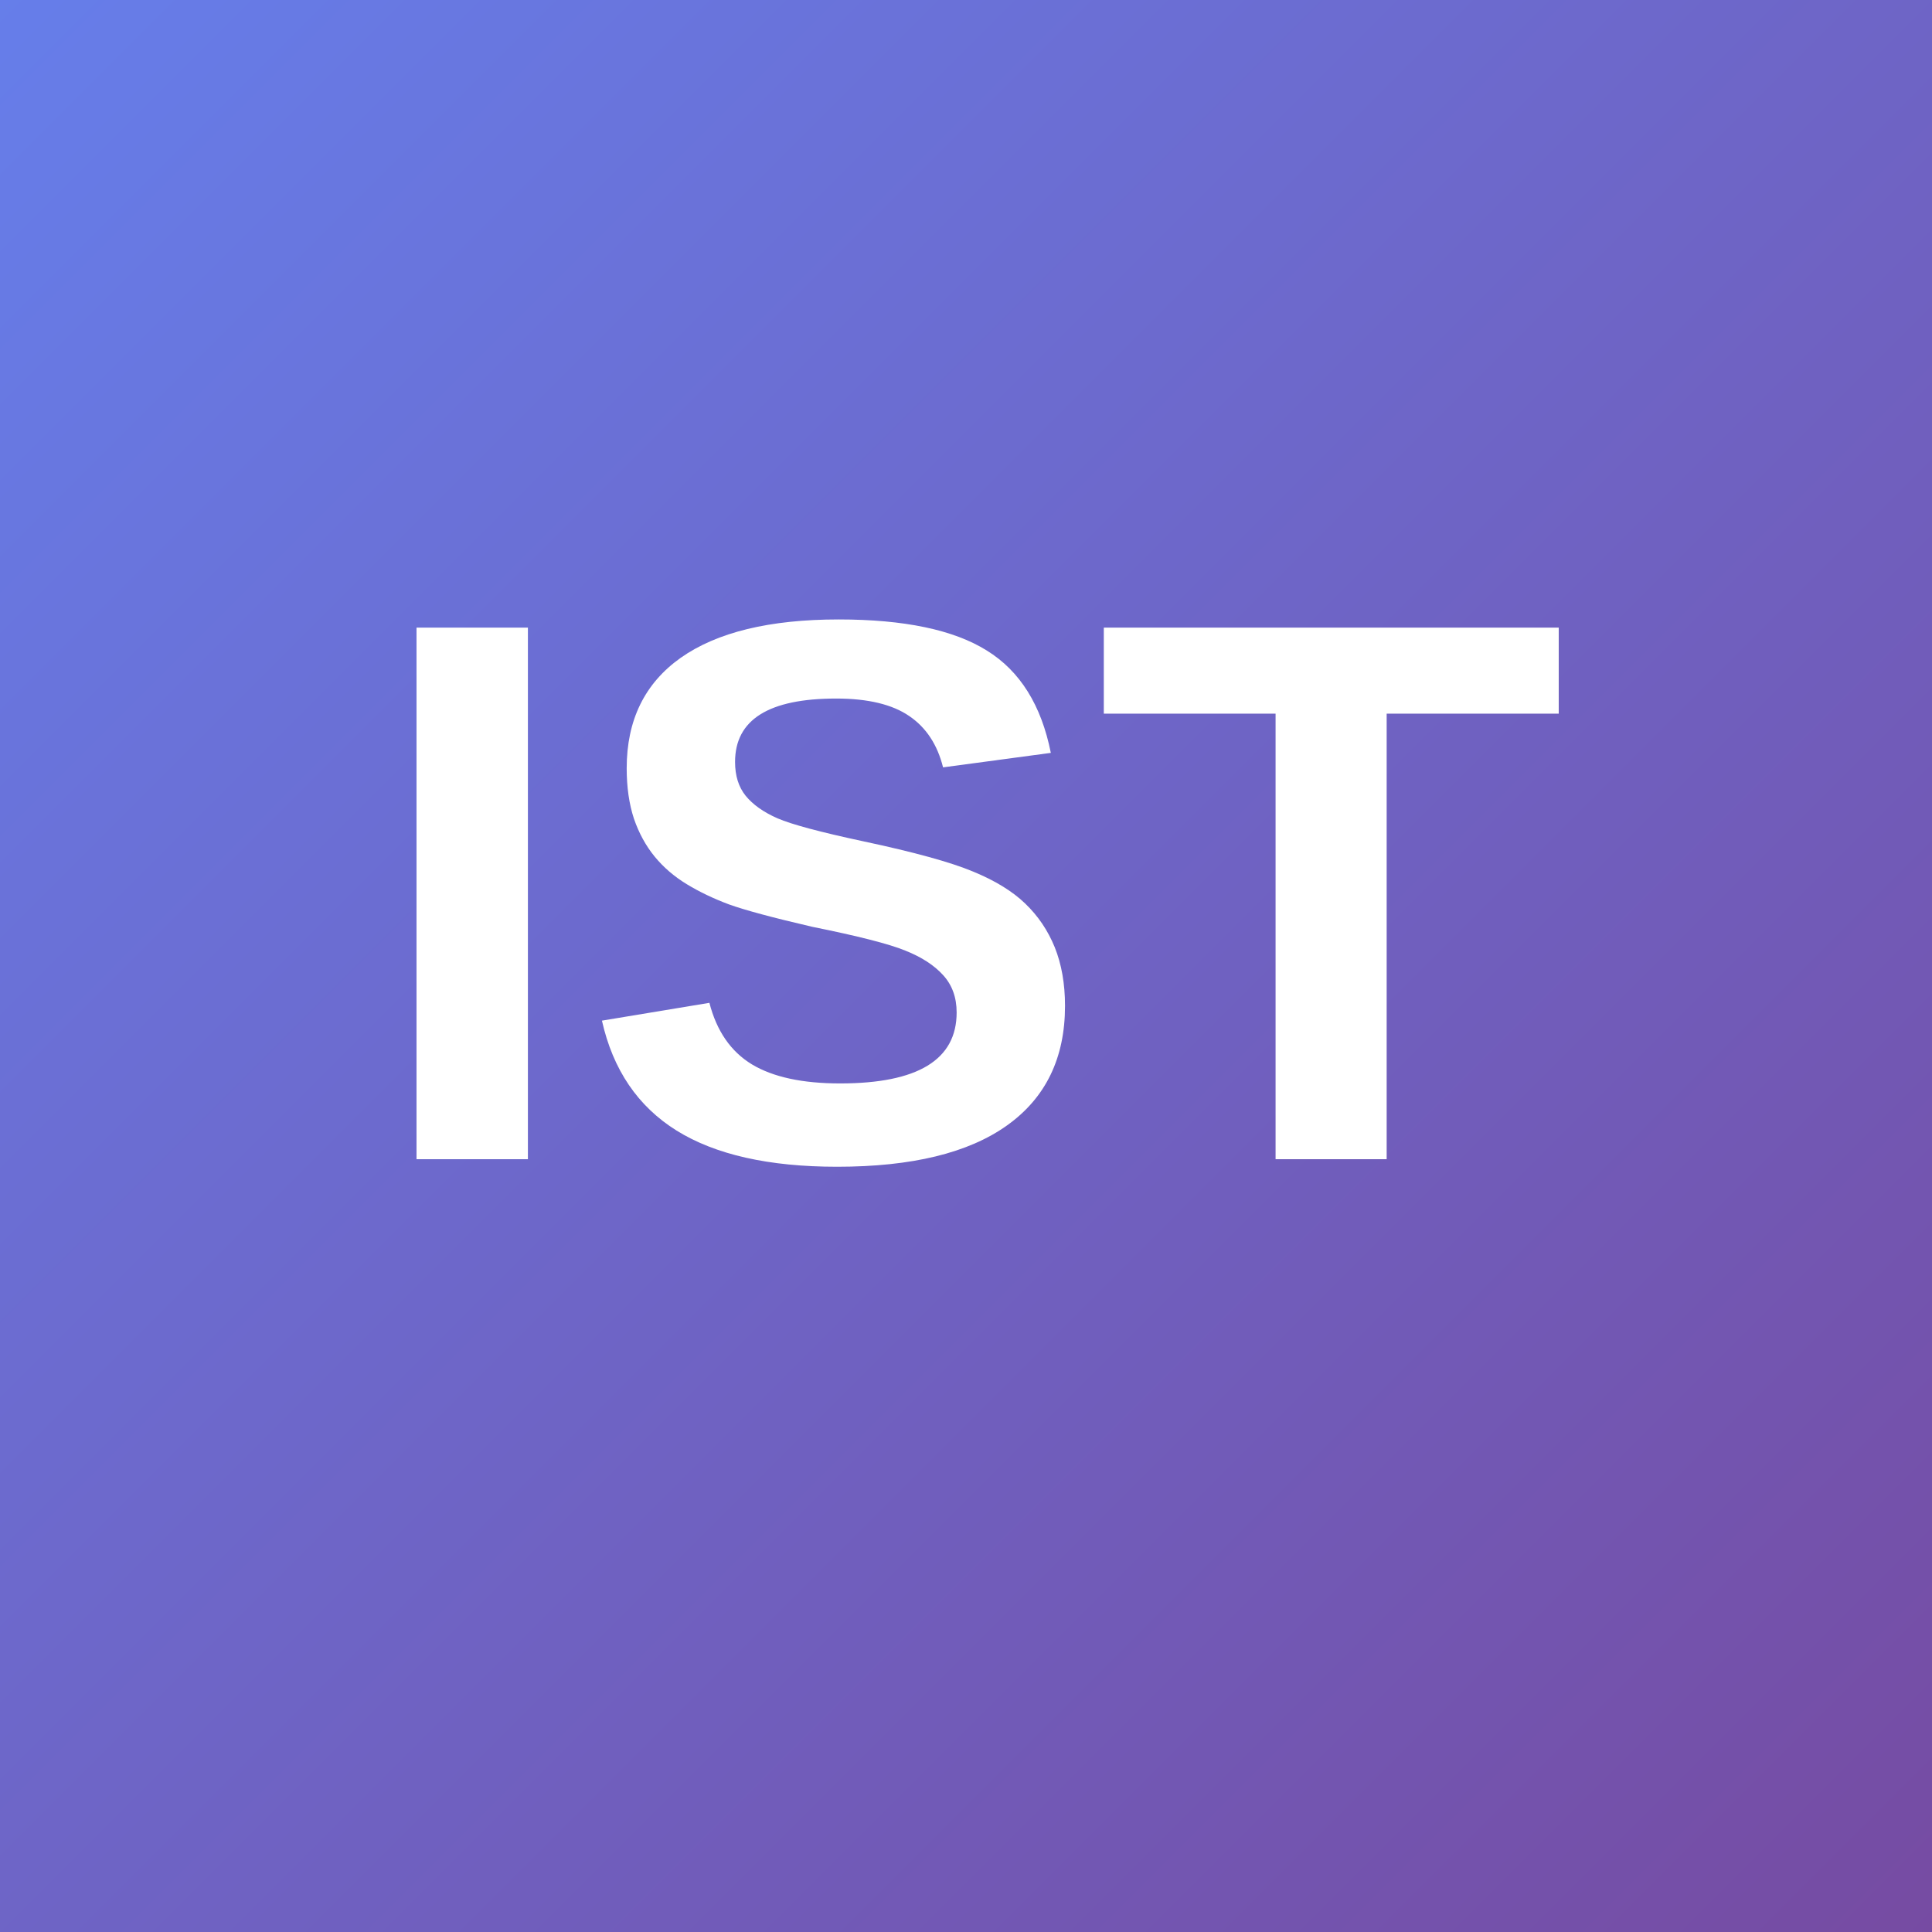
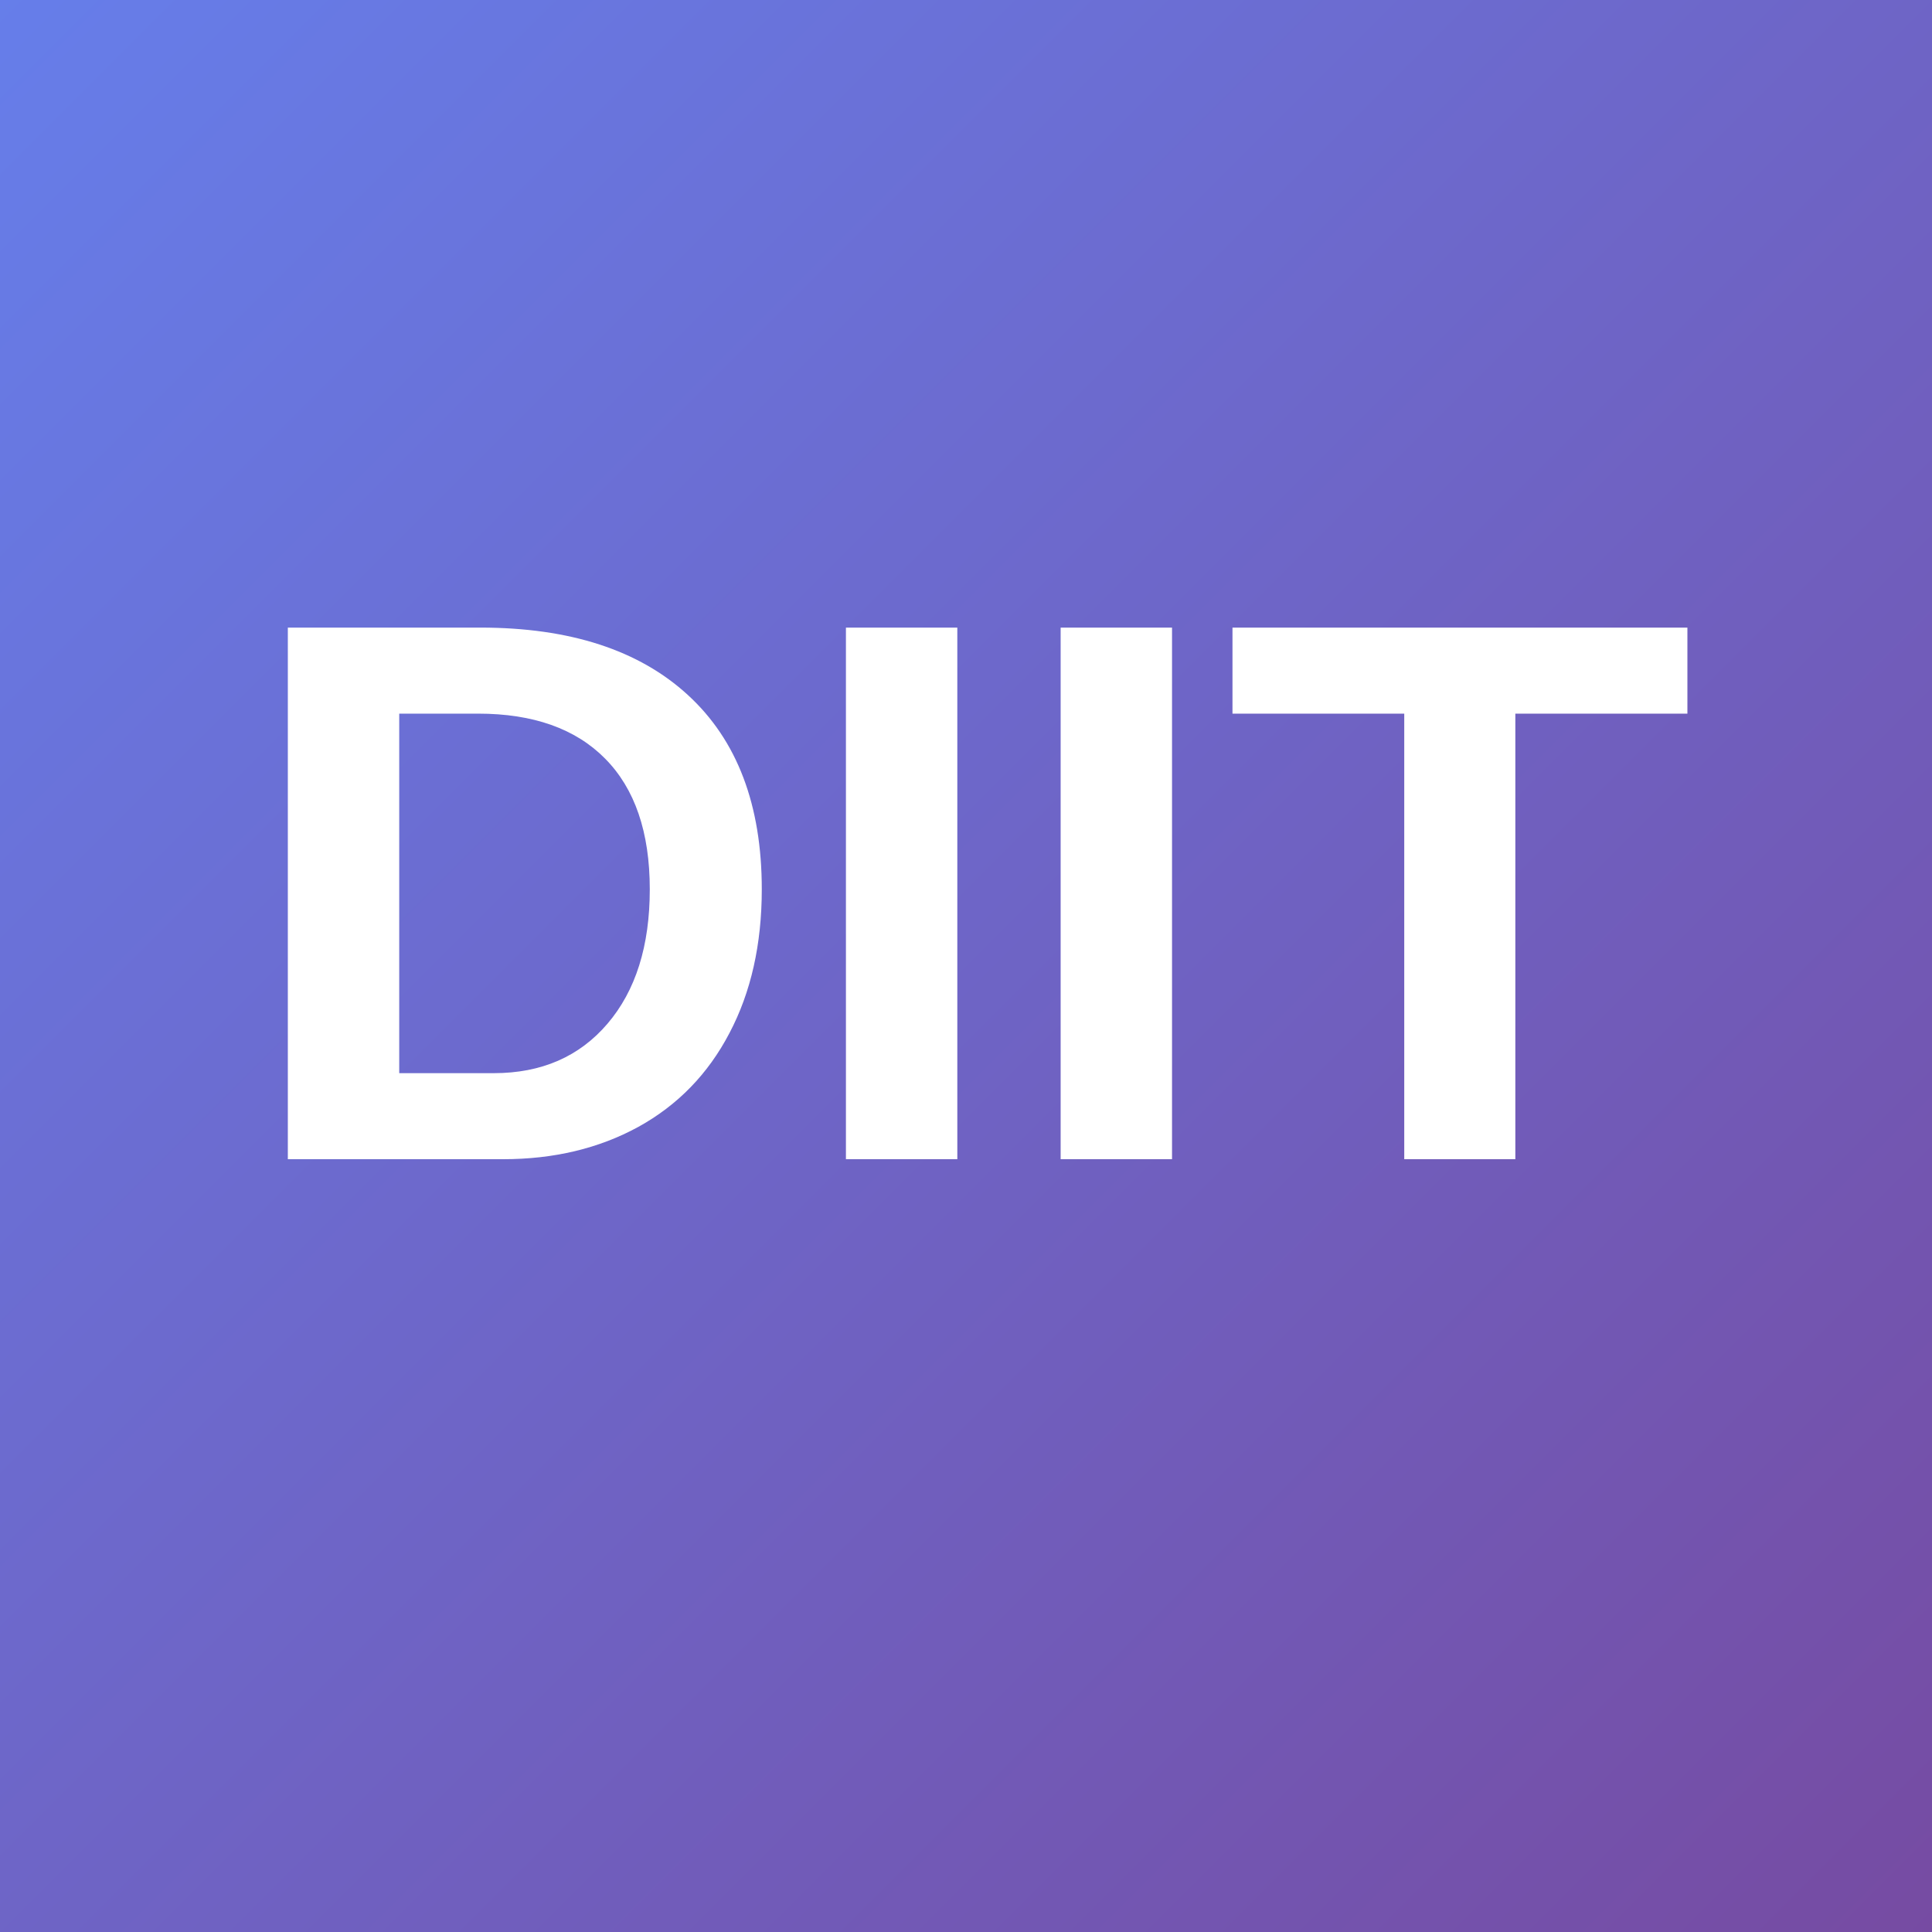
<svg xmlns="http://www.w3.org/2000/svg" viewBox="0 0 100 100">
  <defs>
    <linearGradient id="grad" x1="0%" y1="0%" x2="100%" y2="100%">
      <stop offset="0%" style="stop-color:#667eea;stop-opacity:1" />
      <stop offset="100%" style="stop-color:#764ba2;stop-opacity:1" />
    </linearGradient>
  </defs>
  <rect width="100" height="100" fill="url(#grad)" />
-   <text x="50" y="60" font-family="Arial, sans-serif" font-size="40" font-weight="bold" fill="white" text-anchor="middle">IST</text>
+   <text x="50" y="60" font-family="Arial, sans-serif" font-size="40" font-weight="bold" fill="white" text-anchor="middle">DIIT</text>
</svg>
